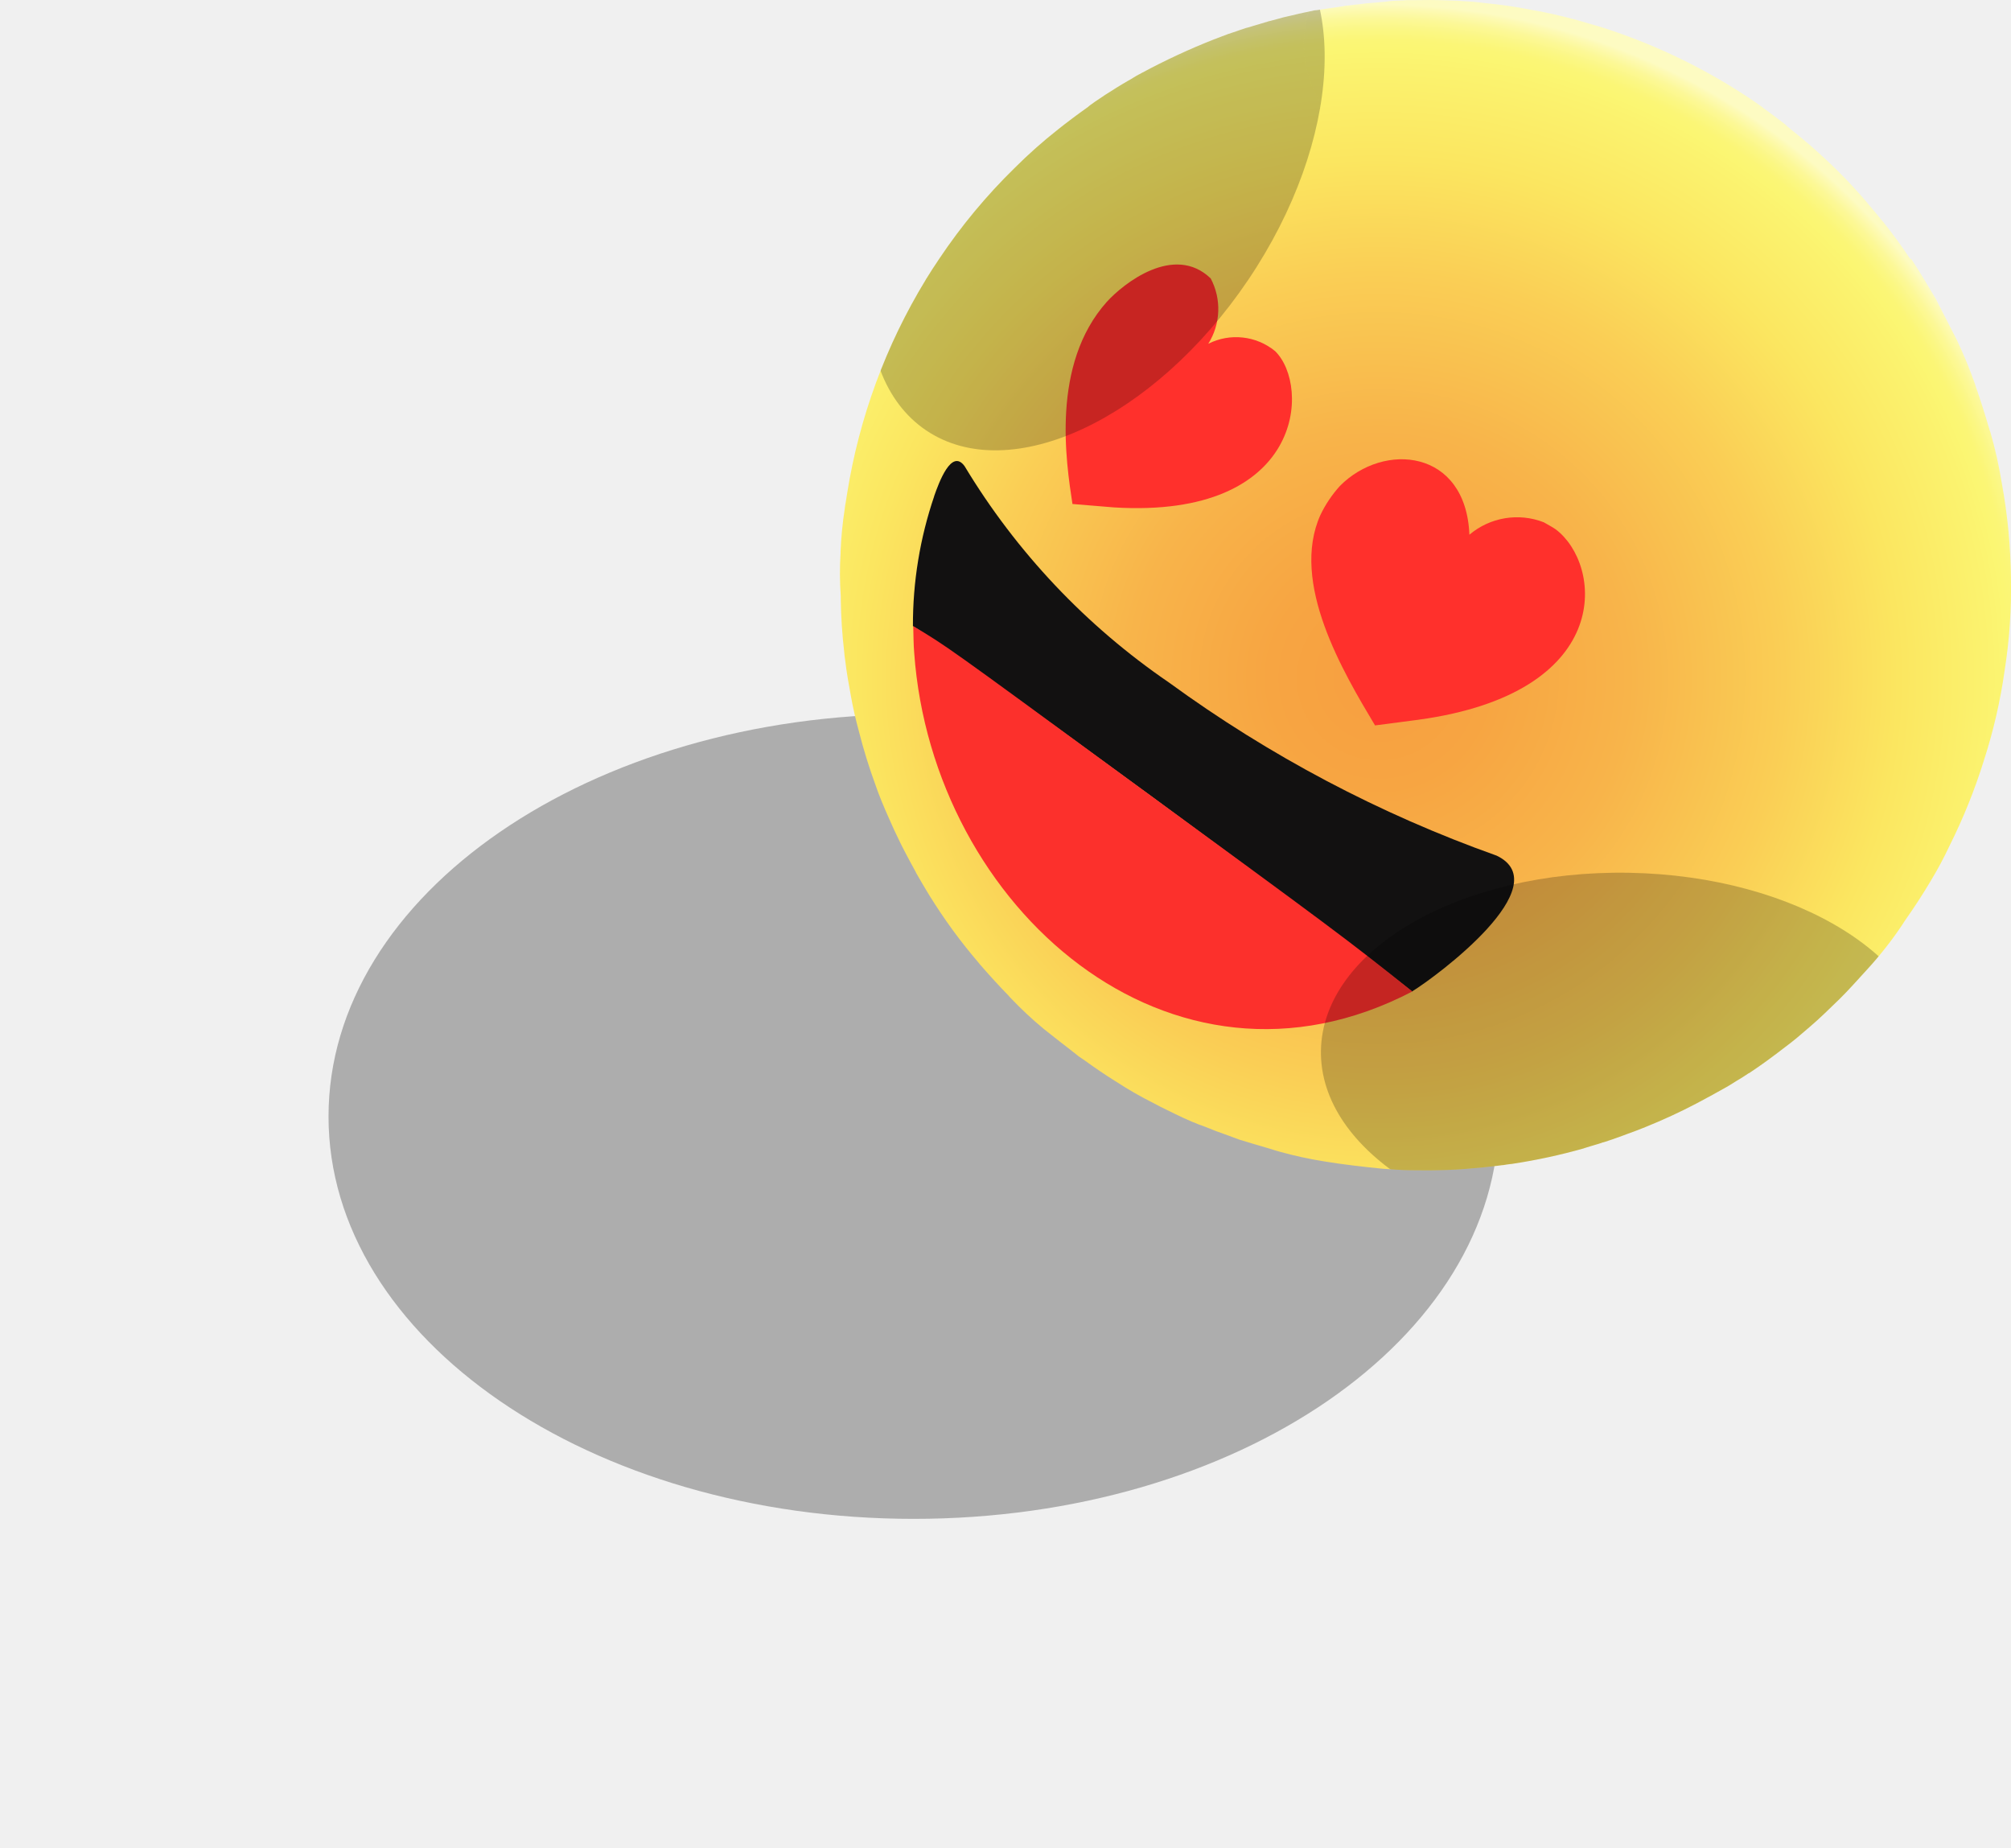
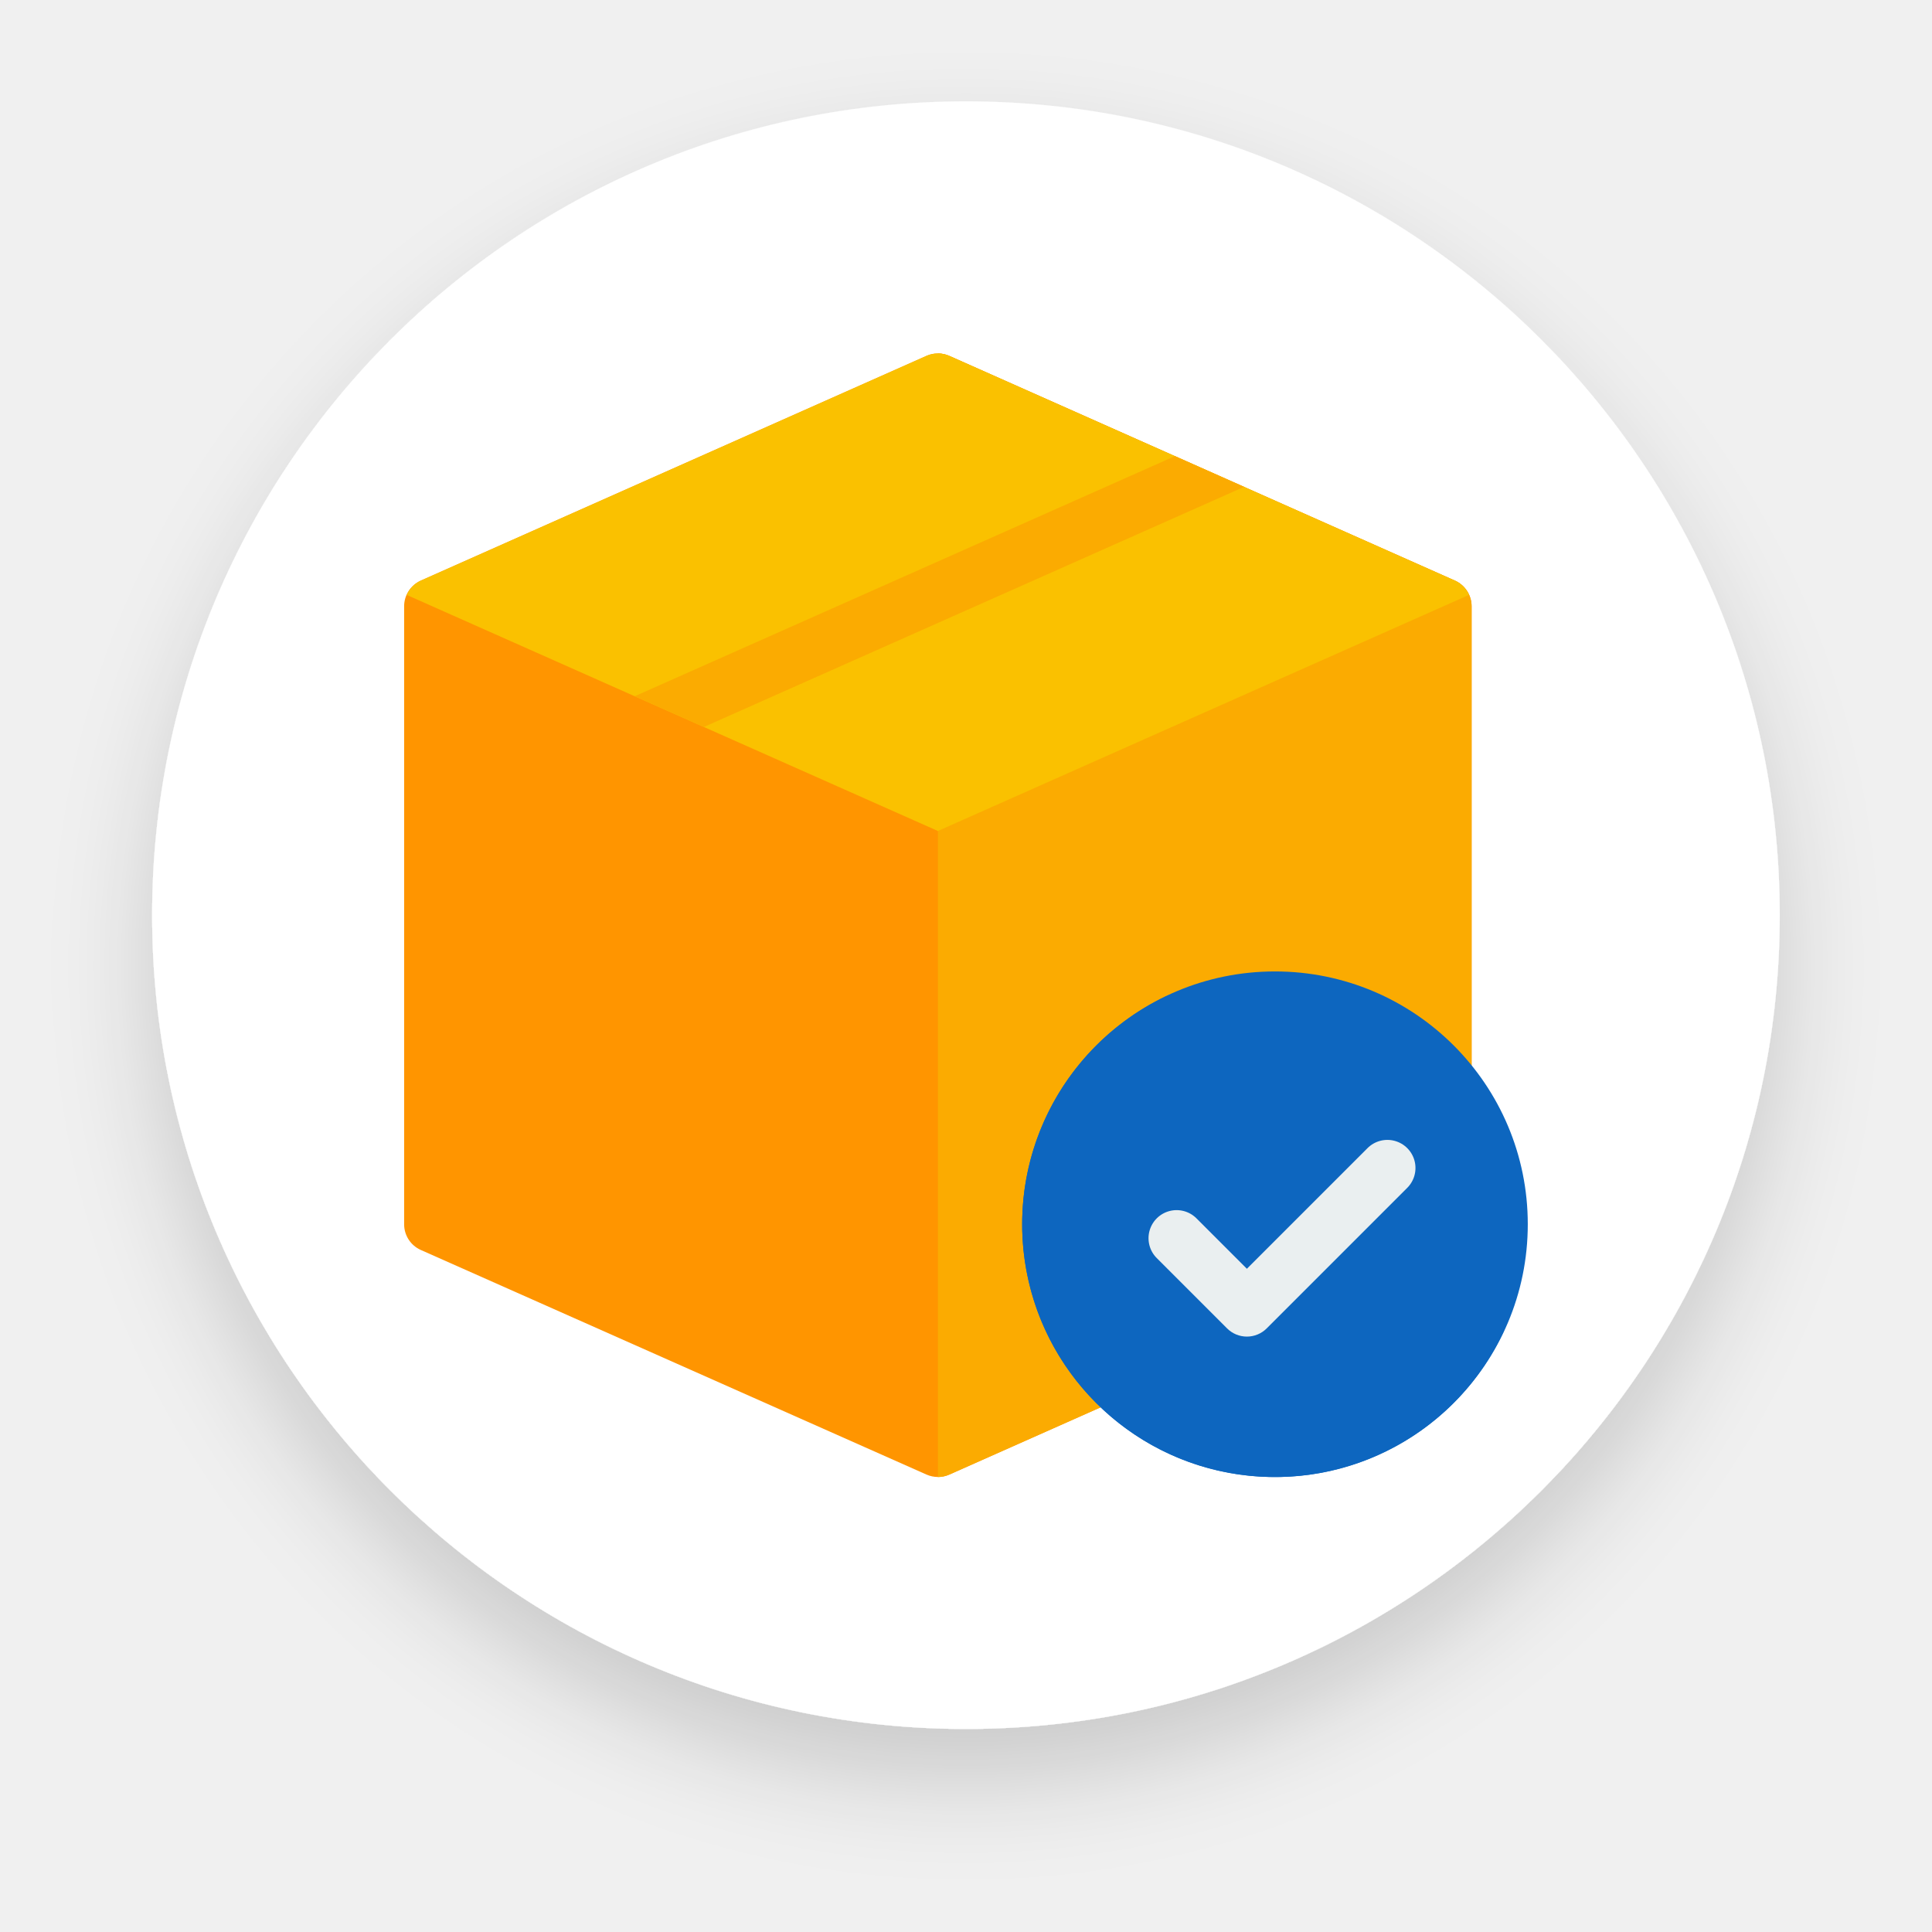
- <svg xmlns="http://www.w3.org/2000/svg" xmlns:xlink="http://www.w3.org/1999/xlink" width="82.478" height="75.758" viewBox="0 0 82.478 75.758">
+ <svg xmlns="http://www.w3.org/2000/svg" width="114.25" height="114.251" viewBox="0 0 114.25 114.251">
  <defs>
-     <radialGradient id="radial-gradient" cx="0.471" cy="0.58" r="0.575" gradientTransform="matrix(-0.999, -0.004, -0.004, 1, 0.933, 0.001)" gradientUnits="objectBoundingBox">
-       <stop offset="0" stop-color="#f79f40" />
-       <stop offset="0.163" stop-color="#f7a542" />
-       <stop offset="0.371" stop-color="#f8b44a" />
-       <stop offset="0.601" stop-color="#face55" />
-       <stop offset="0.771" stop-color="#fbe660" />
-       <stop offset="0.91" stop-color="#fbf36f" />
-       <stop offset="0.932" stop-color="#fbf672" />
-       <stop offset="0.947" stop-color="#fbf676" />
-       <stop offset="0.962" stop-color="#fbf783" />
-       <stop offset="0.978" stop-color="#fcf897" />
-       <stop offset="0.994" stop-color="#fdfab4" />
-       <stop offset="1" stop-color="#fdfbc2" />
-     </radialGradient>
-     <clipPath id="clip-path">
-       <path id="Trazado_116496" data-name="Trazado 116496" d="M52.65,29.84v-.06c0-.11-.03-.77-.15-1.75-.01-.09-.02-.17-.03-.26-.02-.12-.04-.25-.06-.38a23.894,23.894,0,0,0-3.15-8.77c0-.01-.01-.01-.01-.02-.17-.29-.35-.57-.54-.85h0a23.353,23.353,0,0,0-3.06-3.74,20.449,20.449,0,0,0-1.77-1.6c-.39-.32-.78-.62-1.19-.91a.265.265,0,0,1-.06-.05l-.05-.04-.21-.15c-.26-.18-.55-.37-.86-.57h0c-.01-.01-.02-.01-.03-.02-.15-.09-.3-.19-.47-.28-.07-.04-.15-.09-.22-.13s-.12-.07-.19-.11a1.092,1.092,0,0,0-.15-.08,25.413,25.413,0,0,0-2.93-1.4c-.26-.11-.47-.18-.58-.23l-.18-.07-.18-.07c-.01,0-.02-.01-.03-.01l-.04-.01-.3-.1-.04-.01c-.01,0-.03-.01-.04-.01l-.2-.07a2.759,2.759,0,0,0-.27-.08l-.23-.07c-.04-.01-.09-.03-.13-.04-.01,0-.03-.01-.04-.01s-.03-.01-.05-.01a.636.636,0,0,1-.07-.02l-.26-.07-.22-.06c-.07-.02-.14-.03-.21-.05h-.01l-.13-.03-.25-.06-.18-.04a2.049,2.049,0,0,0-.24-.05c-.01,0-.03-.01-.04-.01-.06-.01-.12-.03-.18-.04l-.11-.02-.13-.03h-.02l-.04-.01c-.02,0-.05-.01-.07-.01a1.766,1.766,0,0,1-.2-.04.6.6,0,0,0-.12-.02h0a2.068,2.068,0,0,1-.22-.04l-.19-.03c-.03-.01-.07-.01-.11-.02a.985.985,0,0,0-.17-.02,1,1,0,0,0-.16-.02l-.27-.03-.25-.03c-.03,0-.05-.01-.08-.01h-.02a1.641,1.641,0,0,0-.23-.02l-.34-.03c-.08-.01-.16-.01-.23-.02-.09-.01-.17-.01-.26-.02s-.18-.01-.27-.02A.97.97,0,0,1,29.76,7h-.37c-.48-.01-.96-.01-1.45,0-.11,0-.21,0-.31.01s-.22.01-.32.02c-.07,0-.13.01-.19.01-.16.01-.31.02-.46.04-.05,0-.11.01-.16.01-.22.02-.43.04-.64.07-.1.01-.2.02-.3.04h-.01c-.02,0-.04.01-.06.01q-.24.03-.45.06c-.11.02-.23.04-.34.05-.26.04-.47.08-.61.11-.7.14-1.38.3-2.06.5-.41.11-.77.22-1.21.38a24.021,24.021,0,0,0-5.31,2.61h0c-.17.11-.33.22-.49.33a.265.265,0,0,0-.06.05c-.28.2-.56.4-.84.61a.423.423,0,0,1-.07.05l-.02.02-.02.02c-.01.01-.02.02-.03.02s-.02.01-.03.02c-.08.06-.15.12-.23.18-.15.12-.3.24-.44.36-.08.07-.16.13-.24.2-.16.14-.32.27-.46.4l-.02.02-.02.02c-.03.03-.07.06-.1.09-.75.69-1.21,1.19-1.24,1.22-.23.25-.46.51-.69.77-.16.19-.33.38-.5.59-.01.01-.02.03-.04.04l-.03.03c-.34.42-.69.89-1.08,1.46l-.01.01-.01.01c-.01.01-.01.02-.02.02-.18.26-.36.55-.54.86-.16.26-.32.52-.46.75l-.46.88c-.15.29-.29.56-.42.82a16.758,16.758,0,0,0-.76,1.82h0v.01c-.22.6-.42,1.23-.6,1.84l-.01.02a.037.037,0,0,1-.01.03,17.968,17.968,0,0,0-.5,2.13,23.506,23.506,0,0,0-.17,7.66,22.794,22.794,0,0,0,.82,3.68,23.944,23.944,0,0,0,1.38,3.51,15.311,15.311,0,0,0,.75,1.42c.32.56.68,1.11,1.06,1.66.04.07.09.13.13.2a16,16,0,0,0,1.39,1.8c.34.37.78.88,1.14,1.24s.83.82,1.22,1.15h0c.42.37.6.53.99.83q.72.585,1.47,1.08h.01c.16.11.32.22.49.32.19.12.38.24.55.34.09.05.22.13.36.21a.573.573,0,0,1,.07.04c.15.09.33.18.52.29.04.02.09.05.13.07a22.789,22.789,0,0,0,2.12,1c.18.07.42.17.7.28l.24.09.42.15.3.1.11.03c.01,0,.01,0,.02.01l.16.05a2.759,2.759,0,0,0,.27.08l.26.08c.01,0,.02,0,.02.01a22.1,22.1,0,0,0,2.96.66l.09.01c.08.01.17.03.27.04h.03l.23.03.53.06c.24.03.56.05.79.07s.49.03.74.04h.02c.13.01.25.01.37.01.33.01.77,0,1.1.01s.79-.03,1.13-.05c.72-.06,1.68-.17,2.39-.28a18.747,18.747,0,0,0,1.84-.38c.14-.04.28-.08.43-.12.43-.12.87-.25,1.24-.36l.43-.16c.35-.12.69-.25,1.03-.38l.17-.06c.4-.15.89-.38,1.32-.59.19-.09.37-.18.55-.28a15.71,15.71,0,0,0,1.56-.88c.02-.01.03-.02.05-.03.41-.26.82-.52,1.22-.81.09-.06.18-.12.26-.17l.44-.34c.12-.09.23-.18.35-.27l.66-.52a14.289,14.289,0,0,0,1.37-1.26l.03-.03.07-.07c.35-.35.74-.77,1.2-1.29a.138.138,0,0,0,.03-.04h0a20.958,20.958,0,0,0,2.02-2.71c.01-.01.01-.02.02-.03.19-.3.38-.61.57-.95v-.01h0c.08-.14.16-.29.24-.44.11-.2.22-.41.31-.59l.09-.18c.16-.32.31-.65.47-.99.21-.47.41-.94.56-1.36h0c.26-.7.5-1.44.71-2.23.13-.48.25-.96.33-1.41.1-.48.18-.98.25-1.5.02-.12.03-.23.05-.34.08-.69.14-1.41.16-2.14v-.13C52.68,31.04,52.68,30.45,52.65,29.84Z" transform="translate(-4.654 -6.992)" />
-     </clipPath>
-     <linearGradient id="linear-gradient" x1="-0.166" y1="-323.933" x2="-1.166" y2="-323.933" gradientUnits="objectBoundingBox">
-       <stop offset="0" stop-color="#19b79c" />
-       <stop offset="0.405" stop-color="#1dbb9e" />
-       <stop offset="0.825" stop-color="#2ac8a3" />
-       <stop offset="0.997" stop-color="#31cfa6" />
-     </linearGradient>
-     <linearGradient id="linear-gradient-2" x1="-2.106" y1="-363.238" x2="-3.08" y2="-363.238" xlink:href="#linear-gradient" />
-     <clipPath id="clip-path-2">
-       <path id="Trazado_116504" data-name="Trazado 116504" d="M4.652,29.65v-.06a15.757,15.757,0,0,1,.17-1.74,2.335,2.335,0,0,1,.04-.26c.02-.12.04-.25.06-.38a24.088,24.088,0,0,1,3.22-8.75c0-.01.01-.01.01-.02.18-.29.36-.57.55-.85h0a23.39,23.39,0,0,1,3.09-3.72,20.134,20.134,0,0,1,1.78-1.58q.585-.465,1.2-.9a.265.265,0,0,0,.06-.05l.05-.04.21-.15c.26-.18.55-.37.86-.56h0c.01-.01.02-.01.03-.02.15-.09.31-.19.47-.28a2.53,2.53,0,0,0,.22-.13c.06-.04.12-.07.19-.11.05-.03.1-.05.15-.08a27.308,27.308,0,0,1,2.95-1.37c.26-.1.47-.18.58-.22l.18-.06.18-.06c.01,0,.02-.01.03-.01l.05-.02.3-.1.04-.01c.01,0,.03-.01.04-.01l.2-.06c.08-.02.19-.06.27-.08l.23-.07a.647.647,0,0,0,.13-.04c.01,0,.03-.01.04-.01s.03-.01.05-.01a.637.637,0,0,0,.07-.02l.26-.07.22-.06c.07-.02.14-.03.21-.05h.01l.13-.03c.08-.02.18-.04.25-.06l.18-.04c.08-.02.16-.03.24-.05.01,0,.03-.01.04-.01a1.163,1.163,0,0,0,.18-.04l.11-.01.13-.02h.02l.04-.01c.02,0,.05-.01.07-.01l.2-.03c.04-.01.09-.01.13-.02h0l.22-.03.19-.03a.516.516,0,0,0,.11-.02.985.985,0,0,1,.17-.02c.06-.01.11-.01.16-.02l.27-.03.25-.03c.03,0,.05-.01.08-.01h.02c.07-.01.15-.01.23-.02l.34-.03c.08-.01.16-.01.23-.02a1.569,1.569,0,0,1,.24-.03,2.437,2.437,0,0,1,.27-.01.86.86,0,0,1,.16-.01l.15-.01h.24c.49-.01.97-.01,1.45.01.11,0,.21.01.31.01s.22.01.32.02c.07,0,.13.01.19.01.16.01.31.02.46.04.05.01.11.01.16.02.22.02.43.05.64.07.1.01.2.03.3.04h.01c.02,0,.04.01.06.01.16.02.31.05.45.07l.34.06c.26.05.47.09.6.11.69.14,1.38.31,2.06.52.41.11.76.23,1.21.39a24.178,24.178,0,0,1,5.28,2.65h0c.16.11.33.22.49.34a.265.265,0,0,1,.06.05c.28.2.56.41.83.62a.424.424,0,0,0,.07.05l.02.02.02.02.03.03c.01.01.02.01.02.02.08.06.15.12.22.18.15.12.3.24.44.36.08.07.16.14.24.2.16.14.31.28.46.41l.02.02.02.02c.03.03.07.06.1.09.75.69,1.2,1.2,1.23,1.23.23.25.46.51.68.78.16.19.32.38.49.59.01.01.02.03.04.04l.02.03c.33.42.69.89,1.07,1.47l.04.01.01.01c.01.01.01.02.02.02.17.26.36.56.54.86.16.26.31.53.45.75l.45.88c.15.29.29.56.42.82a18.431,18.431,0,0,1,.75,1.83h0v.01c.21.6.41,1.23.59,1.85l.01.02a.037.037,0,0,0,.01.03,17.59,17.59,0,0,1,.48,2.14,22.71,22.71,0,0,1,.37,3.87,21.465,21.465,0,0,1-.26,3.8,21.96,21.96,0,0,1-.85,3.68,23.286,23.286,0,0,1-1.41,3.5,15.244,15.244,0,0,1-.76,1.42c-.33.56-.69,1.11-1.07,1.65-.04.07-.09.13-.13.2a15.2,15.2,0,0,1-1.41,1.79c-.34.37-.79.88-1.15,1.23s-.84.82-1.22,1.14h0c-.43.37-.6.52-1,.82-.49.38-.98.74-1.48,1.07H41.9c-.16.11-.32.21-.49.31-.19.12-.38.24-.55.33-.09.05-.22.12-.36.2a.574.574,0,0,0-.07.04c-.15.08-.33.18-.52.28-.04.02-.09.05-.13.07a23.108,23.108,0,0,1-2.12.98c-.18.07-.42.17-.71.27l-.24.09-.42.15-.3.1-.11.03c-.01,0-.01,0-.02.01l-.16.05c-.08.02-.19.06-.27.08l-.26.08c-.01,0-.02,0-.02.01a23.962,23.962,0,0,1-2.96.64l-.09.01c-.08.01-.17.02-.27.04H31.8l-.23.03-.53.06c-.24.02-.56.05-.79.07s-.49.03-.74.04h-.02c-.13,0-.25.01-.37.01-.33.01-.77,0-1.1,0s-.79-.04-1.13-.06c-.72-.07-1.68-.18-2.39-.3a16.281,16.281,0,0,1-1.84-.4c-.14-.04-.28-.08-.43-.13-.43-.12-.87-.26-1.24-.37l-.43-.16c-.35-.12-.69-.25-1.03-.39l-.17-.06c-.4-.15-.88-.38-1.32-.6-.19-.09-.37-.18-.55-.28a15.612,15.612,0,0,1-1.55-.89.219.219,0,0,0-.05-.03c-.41-.26-.81-.53-1.21-.82-.09-.06-.17-.12-.25-.17L14,49.97c-.12-.09-.23-.18-.35-.27l-.66-.52a15.233,15.233,0,0,1-1.36-1.27l-.03-.03-.06-.07c-.34-.35-.74-.78-1.19-1.3a.138.138,0,0,1-.03-.04h0a21.889,21.889,0,0,1-2-2.73c-.01-.01-.01-.02-.02-.03-.18-.3-.37-.61-.56-.95v-.01h0c-.08-.14-.16-.29-.24-.44-.11-.21-.22-.41-.31-.59l-.09-.18c-.16-.32-.31-.65-.46-.99-.21-.47-.41-.95-.55-1.36h0a22.441,22.441,0,0,1-.69-2.23c-.13-.48-.24-.96-.32-1.41-.09-.49-.18-.98-.24-1.5-.02-.12-.03-.23-.04-.34a21.166,21.166,0,0,1-.14-2.14v-.13A13.347,13.347,0,0,1,4.652,29.65Z" transform="translate(-4.627 -6.983)" fill="url(#radial-gradient)" />
-     </clipPath>
+     <filter id="Trazado_873178" x="0" y="0" width="114.25" height="114.251" filterUnits="userSpaceOnUse">
+       <feOffset dy="3" input="SourceAlpha" />
+       <feGaussianBlur stdDeviation="3" result="blur" />
+       <feFlood flood-opacity="0.161" />
+       <feComposite operator="in" in2="blur" />
+       <feComposite in="SourceGraphic" />
+     </filter>
  </defs>
-   <g id="Grupo_157926" data-name="Grupo 157926" transform="translate(13.474)">
-     <ellipse id="Elipse_4737" data-name="Elipse 4737" cx="24" cy="16.5" rx="24" ry="16.5" transform="translate(0 29.284)" fill="#0b0b0b" opacity="0.292" style="mix-blend-mode: multiply;isolation: isolate" />
-     <path id="Trazado_116493" data-name="Trazado 116493" d="M4.652,29.65v-.06a15.757,15.757,0,0,1,.17-1.74,2.335,2.335,0,0,1,.04-.26c.02-.12.04-.25.06-.38a24.088,24.088,0,0,1,3.22-8.75c0-.01.01-.01.01-.02.18-.29.36-.57.55-.85h0a23.39,23.39,0,0,1,3.09-3.72,20.134,20.134,0,0,1,1.78-1.58q.585-.465,1.2-.9a.265.265,0,0,0,.06-.05l.05-.04.21-.15c.26-.18.55-.37.86-.56h0c.01-.01.02-.01.03-.02.15-.09.31-.19.47-.28a2.53,2.53,0,0,0,.22-.13c.06-.04.12-.07.19-.11.05-.03.1-.05.15-.08a27.308,27.308,0,0,1,2.95-1.37c.26-.1.47-.18.58-.22l.18-.06.18-.06c.01,0,.02-.01.03-.01l.05-.02.3-.1.04-.01c.01,0,.03-.01.04-.01l.2-.06c.08-.02.19-.06.27-.08l.23-.07a.647.647,0,0,0,.13-.04c.01,0,.03-.01.04-.01s.03-.01.05-.01a.637.637,0,0,0,.07-.02l.26-.07.22-.06c.07-.02.14-.03.21-.05h.01l.13-.03c.08-.02.18-.04.25-.06l.18-.04c.08-.02.16-.03.24-.05.01,0,.03-.01.04-.01a1.163,1.163,0,0,0,.18-.04l.11-.01.13-.02h.02l.04-.01c.02,0,.05-.01.07-.01l.2-.03c.04-.01.09-.01.13-.02h0l.22-.03.19-.03a.516.516,0,0,0,.11-.02.985.985,0,0,1,.17-.02c.06-.01.11-.01.16-.02l.27-.03.25-.03c.03,0,.05-.01.08-.01h.02c.07-.01.15-.01.23-.02l.34-.03c.08-.01.16-.01.23-.02a1.569,1.569,0,0,1,.24-.03,2.437,2.437,0,0,1,.27-.01.86.86,0,0,1,.16-.01l.15-.01h.24c.49-.01.97-.01,1.45.01.11,0,.21.01.31.01s.22.01.32.02c.07,0,.13.01.19.01.16.01.31.02.46.04.05.01.11.01.16.02.22.02.43.05.64.07.1.01.2.03.3.04h.01c.02,0,.04.01.06.01.16.02.31.05.45.07l.34.06c.26.05.47.09.6.11.69.14,1.38.31,2.06.52.41.11.76.23,1.21.39a24.178,24.178,0,0,1,5.28,2.65h0c.16.11.33.22.49.34a.265.265,0,0,1,.06.05c.28.2.56.41.83.62a.424.424,0,0,0,.07.05l.02.02.02.02.03.03c.01.01.02.01.02.02.08.06.15.12.22.18.15.12.3.24.44.36.08.07.16.14.24.2.16.14.31.28.46.41l.02.02.02.02c.03.03.07.06.1.09.75.69,1.2,1.2,1.23,1.23.23.25.46.51.68.78.16.19.32.38.49.59.01.01.02.03.04.04l.02.03c.33.42.69.89,1.07,1.47l.04.01.01.01c.01.01.01.02.02.02.17.26.36.56.54.86.16.26.31.53.45.75l.45.88c.15.29.29.56.42.82a18.431,18.431,0,0,1,.75,1.83h0v.01c.21.6.41,1.23.59,1.85l.01.02a.037.037,0,0,0,.01.03,17.59,17.59,0,0,1,.48,2.14,22.71,22.71,0,0,1,.37,3.87,21.465,21.465,0,0,1-.26,3.8,21.96,21.96,0,0,1-.85,3.68,23.286,23.286,0,0,1-1.41,3.5,15.244,15.244,0,0,1-.76,1.42c-.33.56-.69,1.11-1.07,1.65-.04.07-.09.13-.13.2a15.2,15.2,0,0,1-1.41,1.79c-.34.37-.79.88-1.15,1.23s-.84.82-1.22,1.14h0c-.43.37-.6.52-1,.82-.49.38-.98.74-1.48,1.07H41.9c-.16.11-.32.21-.49.31-.19.12-.38.24-.55.33-.09.05-.22.12-.36.2a.574.574,0,0,0-.07.04c-.15.08-.33.18-.52.28-.04.02-.09.05-.13.07a23.108,23.108,0,0,1-2.12.98c-.18.07-.42.17-.71.27l-.24.09-.42.15-.3.1-.11.03c-.01,0-.01,0-.02.01l-.16.05c-.08.02-.19.06-.27.08l-.26.08c-.01,0-.02,0-.02.01a23.962,23.962,0,0,1-2.96.64l-.09.01c-.08.01-.17.02-.27.04H31.8l-.23.03-.53.06c-.24.02-.56.05-.79.07s-.49.03-.74.04h-.02c-.13,0-.25.01-.37.01-.33.01-.77,0-1.1,0s-.79-.04-1.13-.06c-.72-.07-1.68-.18-2.39-.3a16.281,16.281,0,0,1-1.84-.4c-.14-.04-.28-.08-.43-.13-.43-.12-.87-.26-1.24-.37l-.43-.16c-.35-.12-.69-.25-1.03-.39l-.17-.06c-.4-.15-.88-.38-1.32-.6-.19-.09-.37-.18-.55-.28a15.612,15.612,0,0,1-1.55-.89.219.219,0,0,0-.05-.03c-.41-.26-.81-.53-1.21-.82-.09-.06-.17-.12-.25-.17L14,49.97c-.12-.09-.23-.18-.35-.27l-.66-.52a15.233,15.233,0,0,1-1.36-1.27l-.03-.03-.06-.07c-.34-.35-.74-.78-1.19-1.3a.138.138,0,0,1-.03-.04h0a21.889,21.889,0,0,1-2-2.73c-.01-.01-.01-.02-.02-.03-.18-.3-.37-.61-.56-.95v-.01h0c-.08-.14-.16-.29-.24-.44-.11-.21-.22-.41-.31-.59l-.09-.18c-.16-.32-.31-.65-.46-.99-.21-.47-.41-.95-.55-1.36h0a22.441,22.441,0,0,1-.69-2.23c-.13-.48-.24-.96-.32-1.41-.09-.49-.18-.98-.24-1.5-.02-.12-.03-.23-.04-.34a21.166,21.166,0,0,1-.14-2.14v-.13A13.347,13.347,0,0,1,4.652,29.65Z" transform="translate(16.349 -6.983)" fill="url(#radial-gradient)" />
-     <g id="Grupo_86225" data-name="Grupo 86225" transform="translate(20.955 0.009)" clip-path="url(#clip-path)">
-       <path id="Trazado_116494" data-name="Trazado 116494" d="M50.67,21.64a4.37,4.37,0,0,1,.18-.46C50.8,21.33,50.74,21.48,50.67,21.64Z" transform="translate(-48.844 -6.992)" fill="url(#linear-gradient)" />
-       <path id="Trazado_116495" data-name="Trazado 116495" d="M4.7,34.92c.03-.14.05-.28.08-.41C4.75,34.65,4.73,34.79,4.7,34.92Z" transform="translate(43.196 -6.992)" fill="url(#linear-gradient-2)" />
-     </g>
-     <path id="Trazado_116497" data-name="Trazado 116497" d="M25.873,27.33A16.375,16.375,0,0,0,25,32.66c2.26,1.39,16.97,12.2,20.47,14.98,1.03-.63,6.02-4.35,3.47-5.57a52.925,52.925,0,0,1-13.44-7.1,28.664,28.664,0,0,1-8.38-8.87c-.54-.75-1.06.69-1.25,1.23" transform="translate(-1.032 -6.983)" fill="#121111" />
-     <path id="Trazado_116499" data-name="Trazado 116499" d="M29.22,33.76c.75,10.43,10.52,19.05,20.43,13.88-2.65-2.12-3.33-2.62-11.66-8.71-7.45-5.46-7.45-5.46-8.81-6.27.01.33.01.77.04,1.1" transform="translate(-5.199 -6.983)" fill="#fc302c" />
-     <g id="Grupo_86231" data-name="Grupo 86231" transform="translate(40.307 18.833)">
-       <path id="Trazado_116501" data-name="Trazado 116501" d="M22.473,28.1c-1.25,2.78.93,6.44,2.24,8.63.65-.09,1.52-.19,2.17-.29,7.67-1.22,7.14-6.32,5.24-7.75-.14-.1-.34-.2-.49-.29a3.024,3.024,0,0,0-3.05.51c-.14-3.51-3.51-3.82-5.31-2a4.969,4.969,0,0,0-.8,1.19" transform="translate(-22.099 -25.816)" fill="#ff302c" />
-     </g>
-     <g id="Grupo_86232" data-name="Grupo 86232" transform="translate(30.232 10.846)">
-       <path id="Trazado_116503" data-name="Trazado 116503" d="M35.806,19.36c-2.3,2.57-1.67,6.58-1.41,8.29.51.04,1.19.1,1.7.14,7.78.48,8.08-4.98,6.61-6.41a2.529,2.529,0,0,0-2.74-.3,2.679,2.679,0,0,0,.1-2.68c-1.5-1.44-3.58.21-4.26.96" transform="translate(-34.117 -17.829)" fill="#ff302c" />
-     </g>
-     <g id="Enmascarar_grupo_59" data-name="Enmascarar grupo 59" transform="translate(20.976 0)" clip-path="url(#clip-path-2)">
-       <g id="Grupo_86233" data-name="Grupo 86233" transform="translate(-2.683 -7.272)" opacity="0.561" style="mix-blend-mode: multiply;isolation: isolate">
-         <g id="Grupo_86230" data-name="Grupo 86230" transform="translate(0)">
-           <ellipse id="Elipse_4734" data-name="Elipse 4734" cx="12.5" cy="7.5" rx="12.5" ry="7.5" transform="translate(21.707 1.557)" fill="#fff" opacity="0.743" />
-           <ellipse id="Elipse_4735" data-name="Elipse 4735" cx="12.5" cy="7.5" rx="12.5" ry="7.5" transform="translate(26.415 8.388) rotate(124)" opacity="0.387" />
-           <ellipse id="Elipse_4736" data-name="Elipse 4736" cx="12.5" cy="7.5" rx="12.5" ry="7.5" transform="matrix(-1, -0.017, 0.017, -1, 47.282, 58.274)" opacity="0.387" />
-         </g>
+   <g id="Grupo_1100649" data-name="Grupo 1100649" transform="translate(-3.687 -94.619)">
+     <g id="Grupo_1099034" data-name="Grupo 1099034" transform="translate(12.687 100.619)">
+       <g transform="matrix(1, 0, 0, 1, -9, -6)" filter="url(#Trazado_873178)">
+         <path id="Trazado_873178-2" data-name="Trazado 873178" d="M220.937,159.14a48.125,48.125,0,1,1-48.125-48.125A48.126,48.126,0,0,1,220.937,159.14Z" transform="translate(-115.69 -105.02)" fill="#fff" />
+       </g>
+       <g id="Grupo_1100591" data-name="Grupo 1100591" transform="translate(-27.765 -17.098)">
+         <path id="Trazado_875497" data-name="Trazado 875497" d="M104.8,45.434,74.9,32.145a1.664,1.664,0,0,0-1.35,0l-29.9,13.289a1.661,1.661,0,0,0-.986,1.518V83.5a1.661,1.661,0,0,0,.986,1.518L73.554,98.3a1.662,1.662,0,0,0,1.35,0l29.9-13.289a1.661,1.661,0,0,0,.986-1.518V46.952a1.661,1.661,0,0,0-.986-1.518Z" transform="translate(0 -0.002)" fill="#ff9500" />
+         <path id="Trazado_875498" data-name="Trazado 875498" d="M246.008,98.3l29.9-13.289a1.661,1.661,0,0,0,.986-1.518V46.95a1.661,1.661,0,0,0-.986-1.518l-29.9-13.289a1.664,1.664,0,0,0-.675-.143V98.445A1.666,1.666,0,0,0,246.008,98.3Z" transform="translate(-171.105)" fill="#fbab01" />
+         <path id="Trazado_875499" data-name="Trazado 875499" d="M75.087,60.24l31.4-13.957a1.646,1.646,0,0,0-.828-.85l-29.9-13.289a1.664,1.664,0,0,0-1.35,0l-29.9,13.289a1.646,1.646,0,0,0-.828.85Z" transform="translate(-0.859 -0.001)" fill="#fac100" />
+         <path id="Trazado_875500" data-name="Trazado 875500" d="M134.292,87.01l31.946-14.2-4.09-1.818L130.2,85.192Z" transform="translate(-73.903 -32.921)" fill="#fbab01" />
+         <path id="Trazado_875503" data-name="Trazado 875503" d="M14.95,0A14.95,14.95,0,1,1,0,14.95,14.95,14.95,0,0,1,14.95,0Z" transform="translate(79.212 68.545)" fill="#0d66bf" />
+         <path id="Trazado_875501" data-name="Trazado 875501" d="M294.771,300.724a14.111,14.111,0,0,1-8.737-25.2,14.942,14.942,0,1,0,19.815,19.815,14.083,14.083,0,0,1-11.079,5.384Z" transform="translate(-198.117 -205.601)" fill="#0d66bf" />
+         <path id="Trazado_875502" data-name="Trazado 875502" d="M331.148,342.294a1.656,1.656,0,0,1-1.175-.487l-4.153-4.153a1.661,1.661,0,1,1,2.349-2.349l2.978,2.978,7.131-7.131a1.661,1.661,0,1,1,2.349,2.349l-8.306,8.306A1.656,1.656,0,0,1,331.148,342.294Z" transform="translate(-238.646 -252.155)" fill="#eaeff0" />
      </g>
    </g>
  </g>
</svg>
